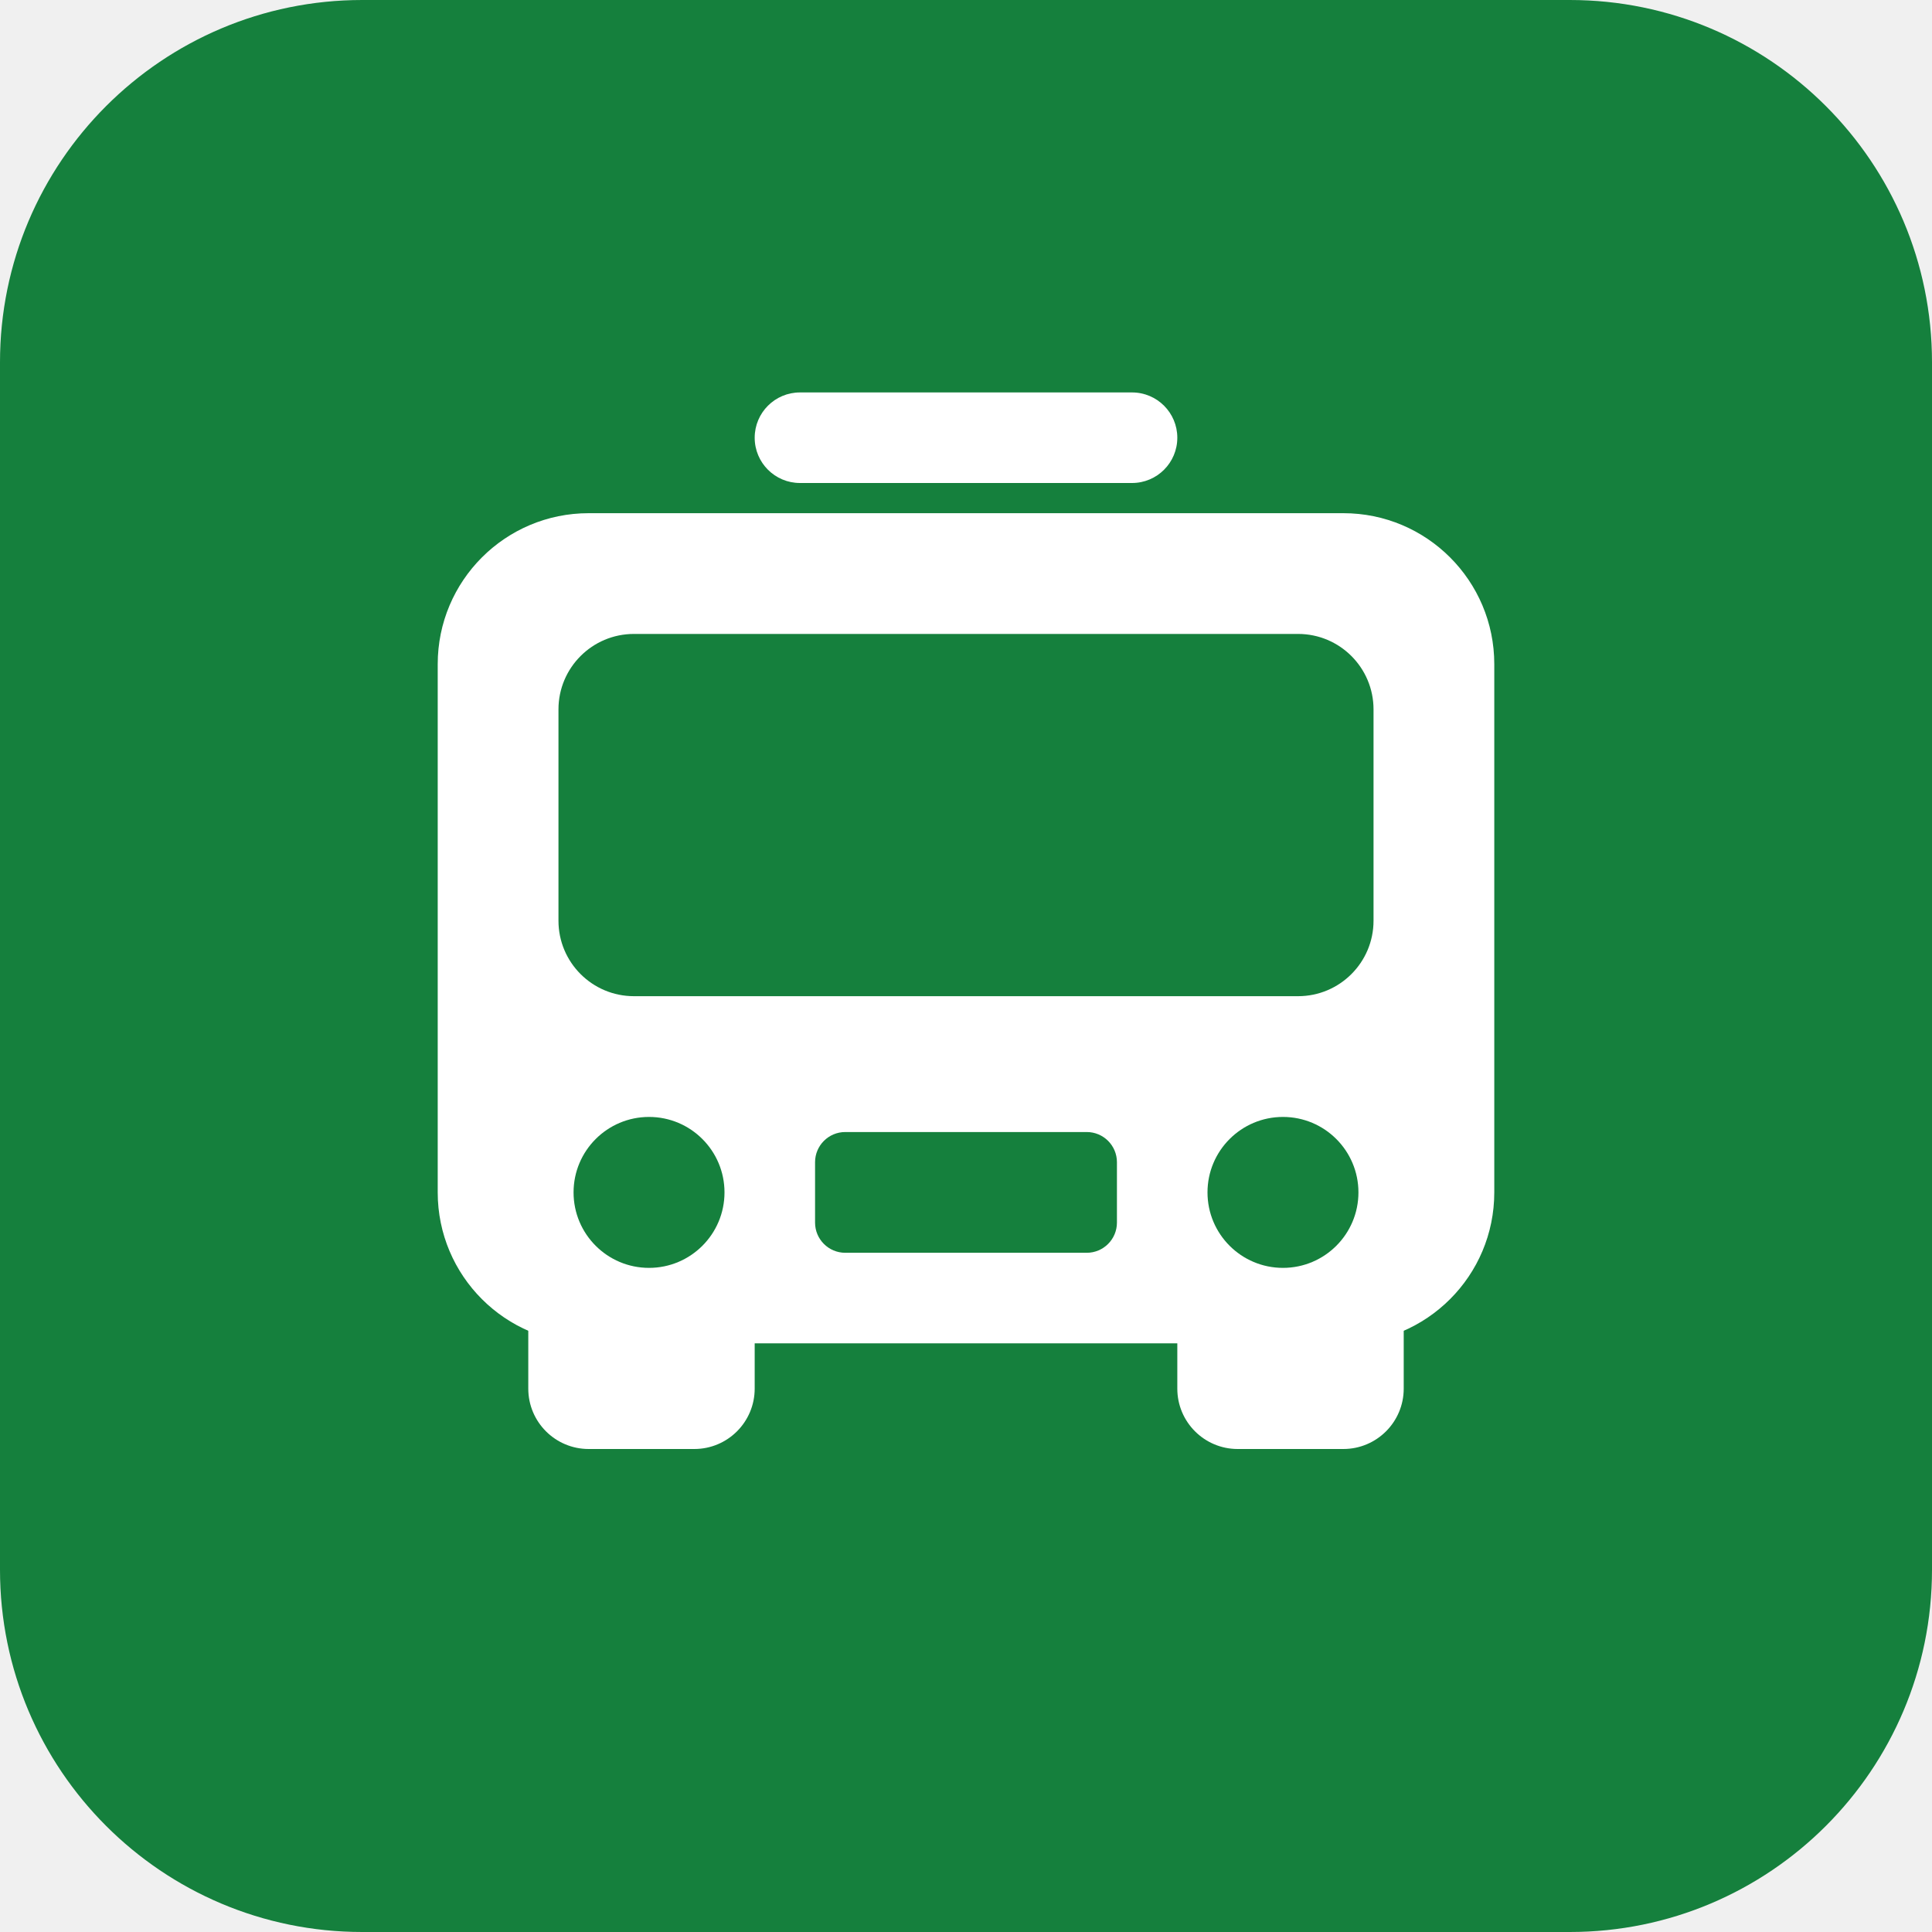
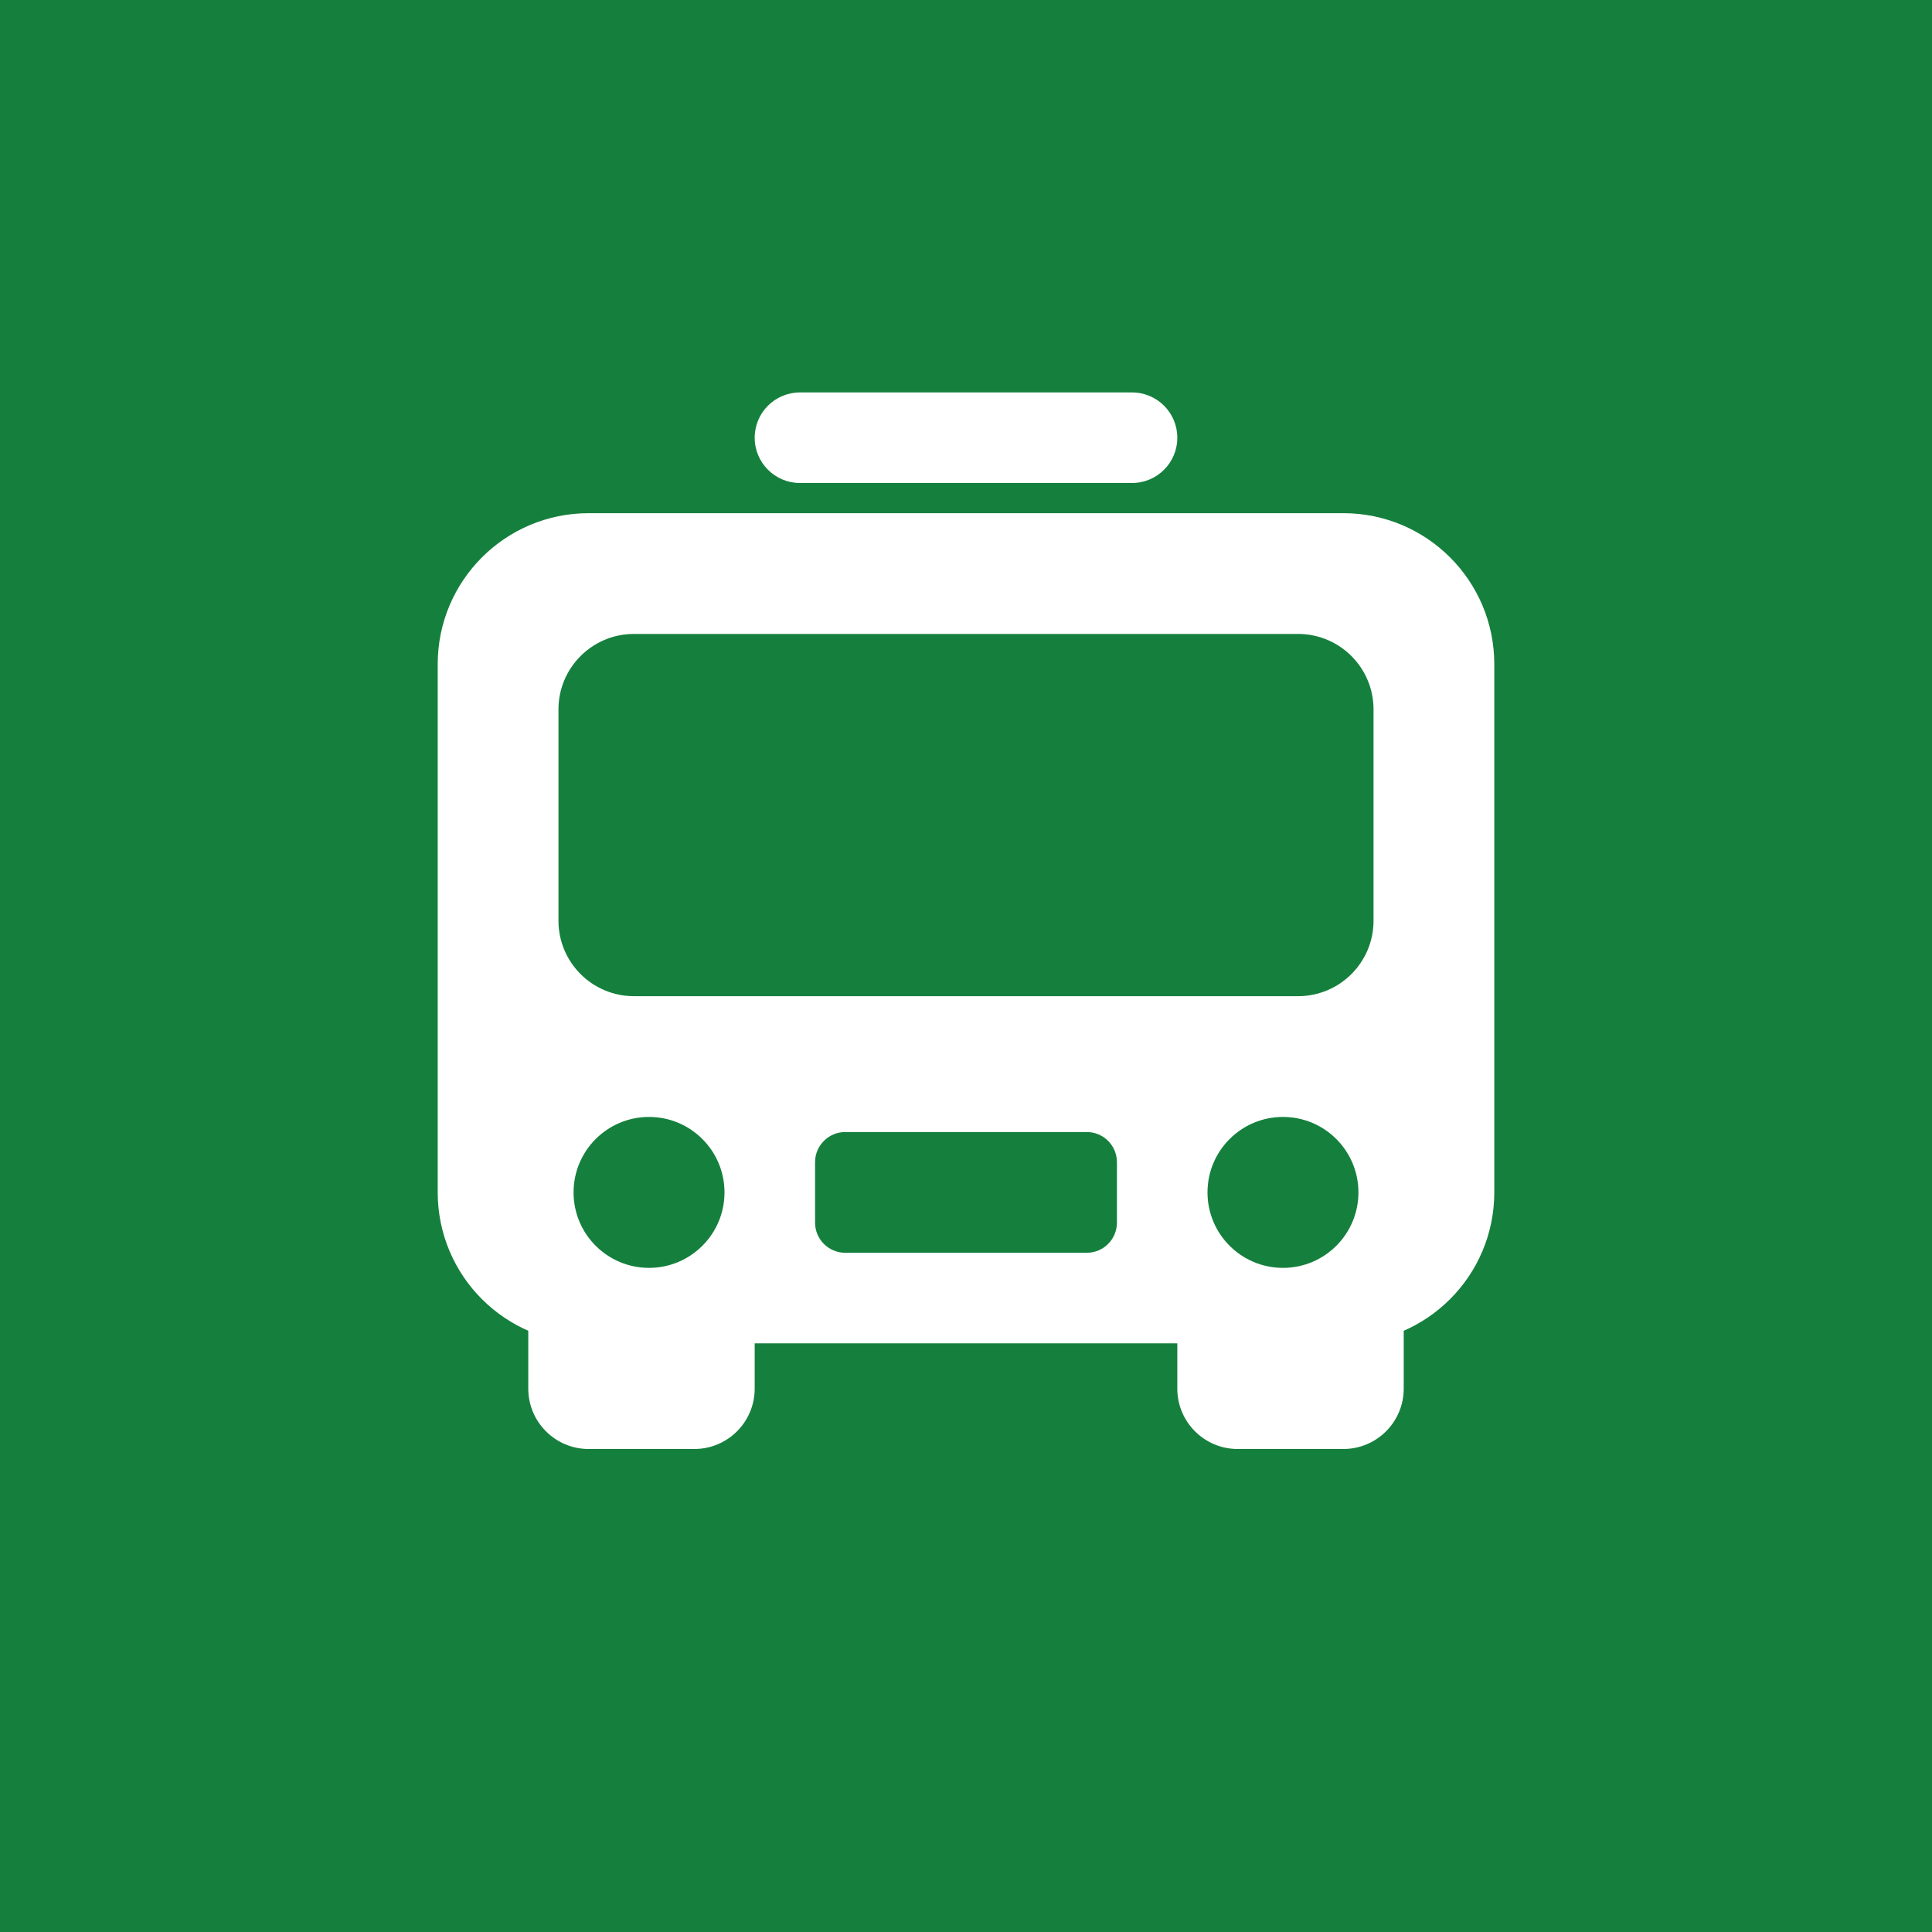
<svg xmlns="http://www.w3.org/2000/svg" viewBox="0 0 512 512">
-   <rect width="512" height="512" rx="96" fill="#15803D" />
+   <rect width="512" height="512" fill="#15803D" />
  <rect x="200" y="104" width="112" height="24" rx="12" fill="#fff" />
  <rect x="116" y="136" width="280" height="220" rx="40" fill="#fff" />
  <rect x="140" y="332" width="60" height="52" rx="16" fill="#fff" />
  <rect x="312" y="332" width="60" height="52" rx="16" fill="#fff" />
  <rect x="148" y="168" width="216" height="96" rx="20" fill="#15803D" />
  <circle cx="172" cy="316" r="20" fill="#15803D" />
  <circle cx="340" cy="316" r="20" fill="#15803D" />
  <rect x="216" y="300" width="80" height="32" rx="8" fill="#15803D" />
</svg>
